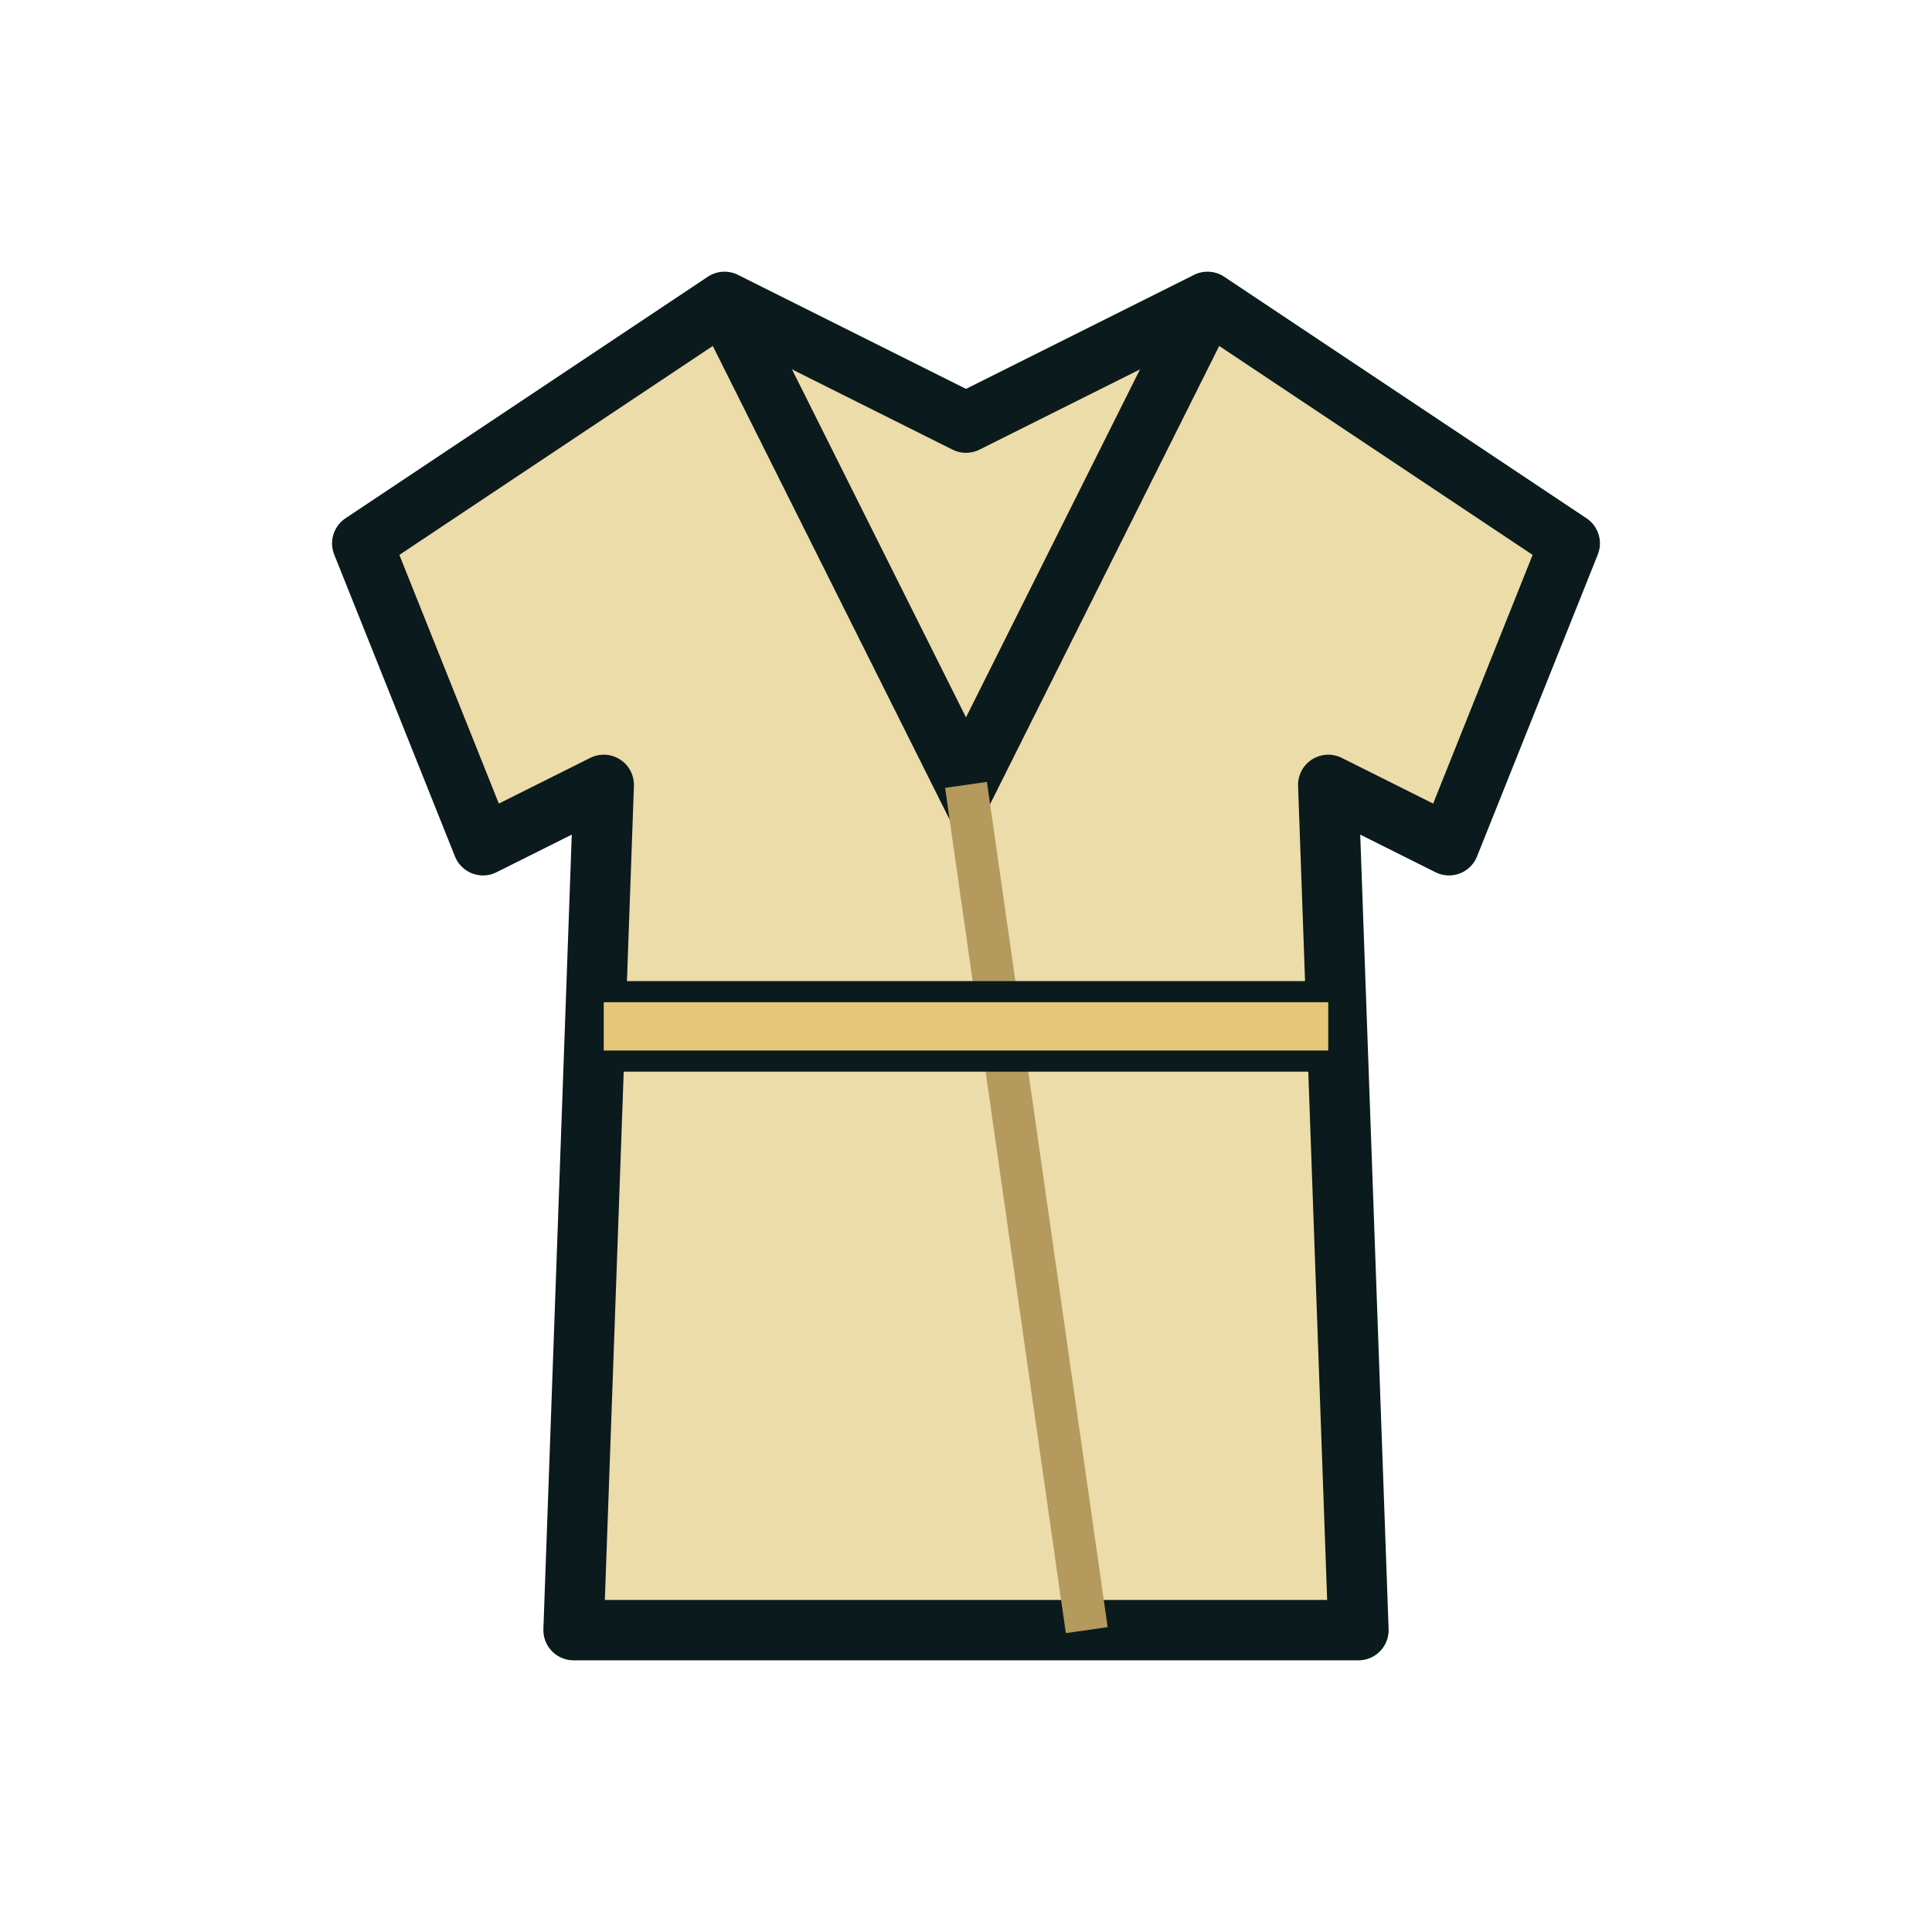
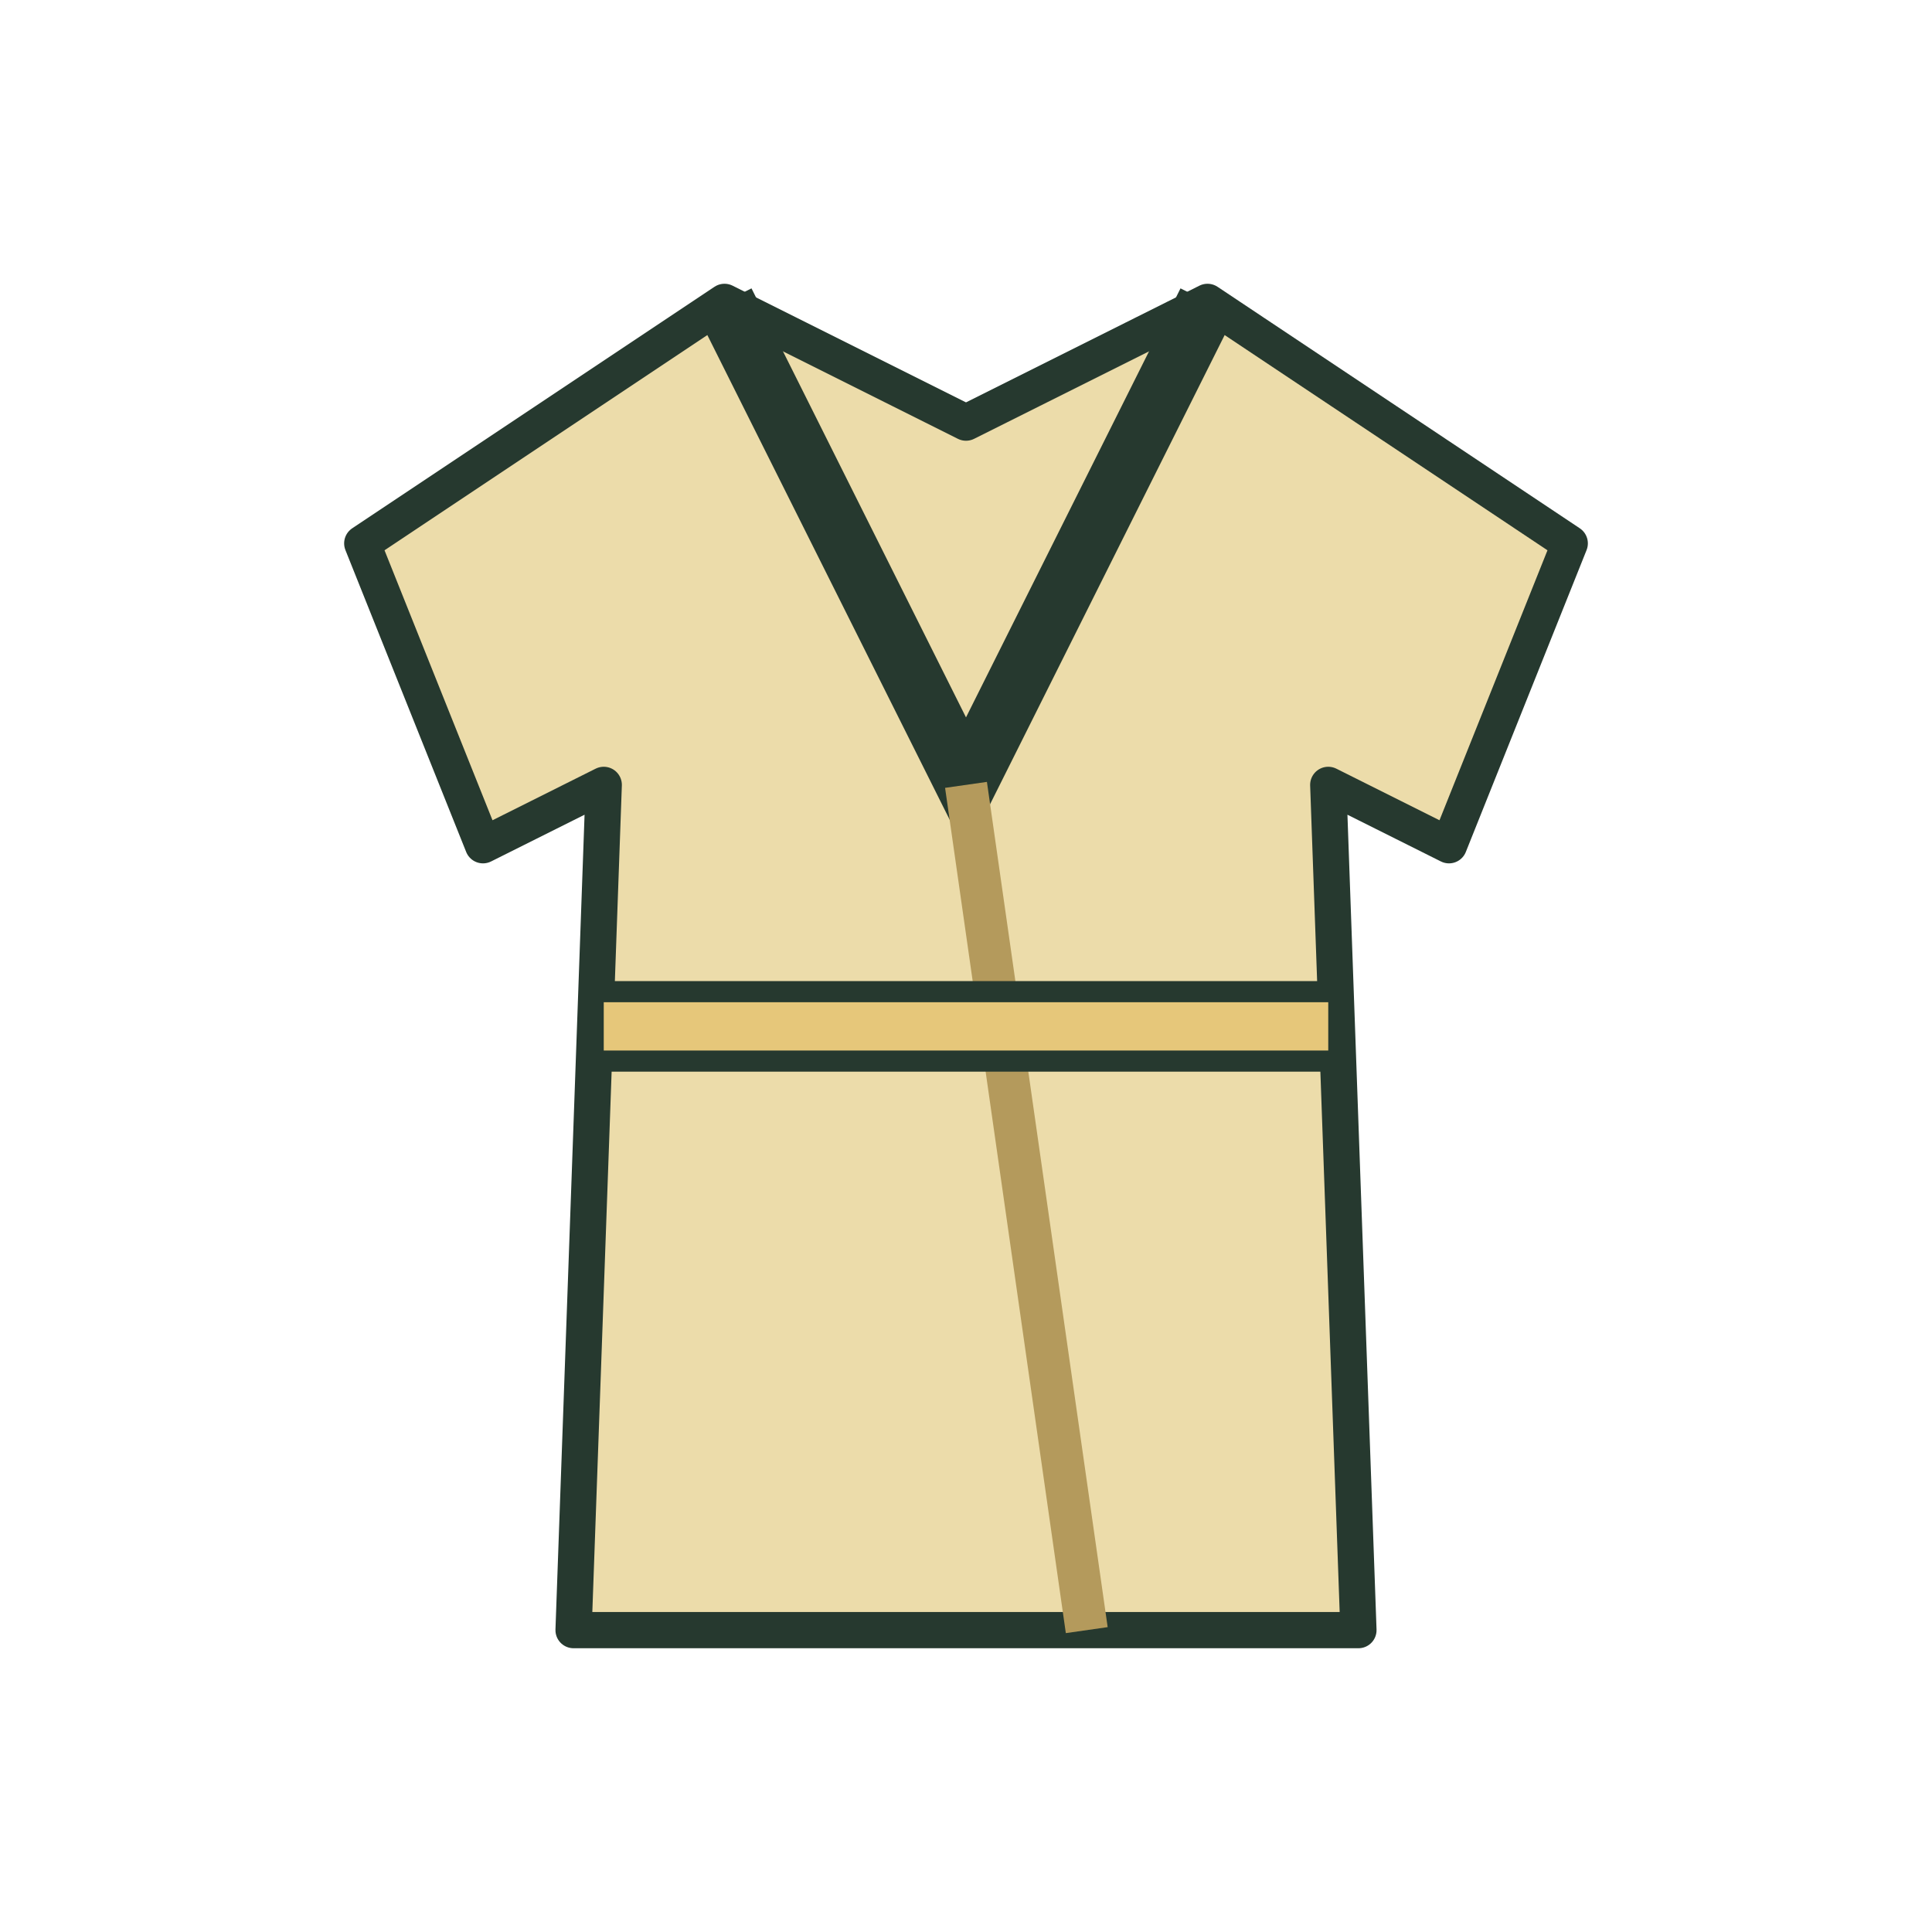
<svg xmlns="http://www.w3.org/2000/svg" width="64" height="64" viewBox="0 0 64 64">
-   <path d="M24 10 L32 14 L40 10 L52 18 L48 28 L44 26 L45 54 L19 54 L20 26 L16 28 L12 18 Z" fill="#ecdcaa" stroke="#0b1a1c" stroke-width="2" stroke-linejoin="round" stroke-linecap="round" />
-   <path d="M24 10 L32 26 L40 10" fill="none" stroke="#0b1a1c" stroke-width="2" />
+   <path d="M24 10 L32 14 L40 10 L52 18 L48 28 L44 26 L45 54 L19 54 L20 26 L16 28 L12 18 Z" fill="#ecdcaa" stroke="#26392f" stroke-width="1.2" stroke-linejoin="round" stroke-linecap="round" />
+   <path d="M24 10 L32 26 L40 10" fill="none" stroke="#26392f" stroke-width="2" />
  <path d="M32 26 L36 54" stroke="#b49a5c" stroke-width="1.4" />
-   <path d="M20 34 L44 34" stroke="#0b1a1c" stroke-width="3" />
+   <path d="M20 34 L44 34" stroke="#26392f" stroke-width="3" />
  <path d="M20 34 L44 34" stroke="#e6c77a" stroke-width="1.6" />
</svg>
